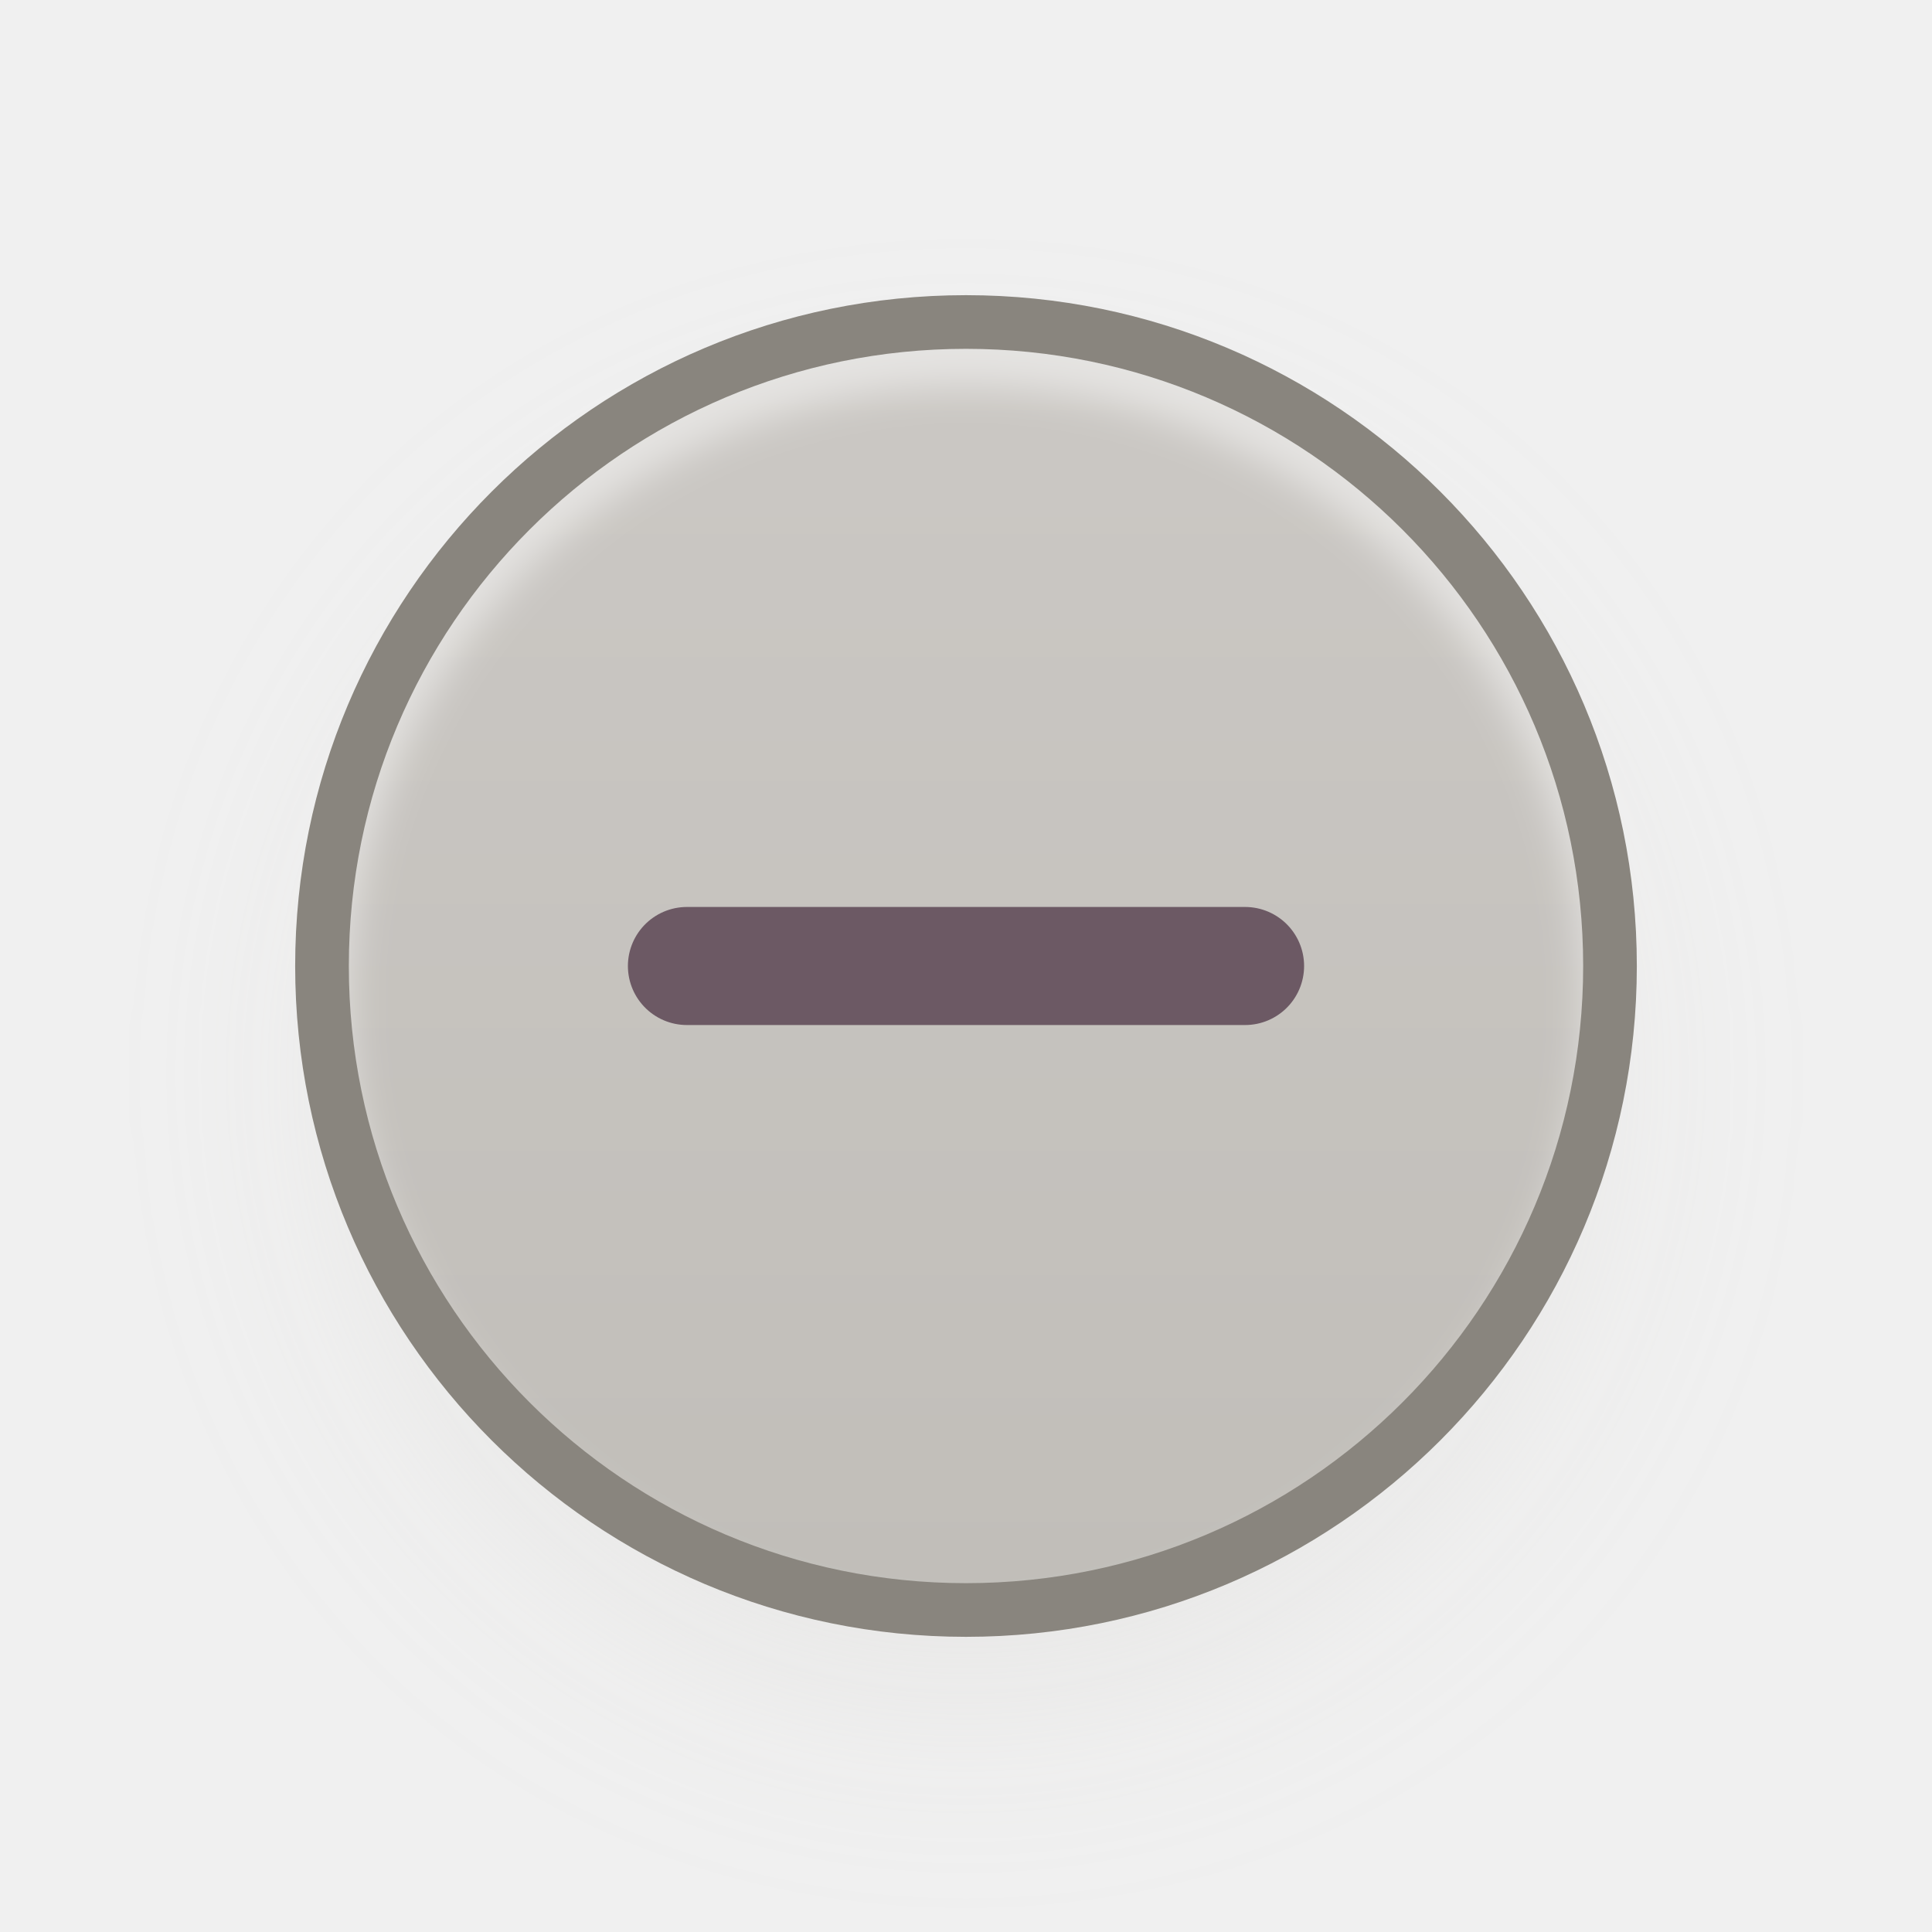
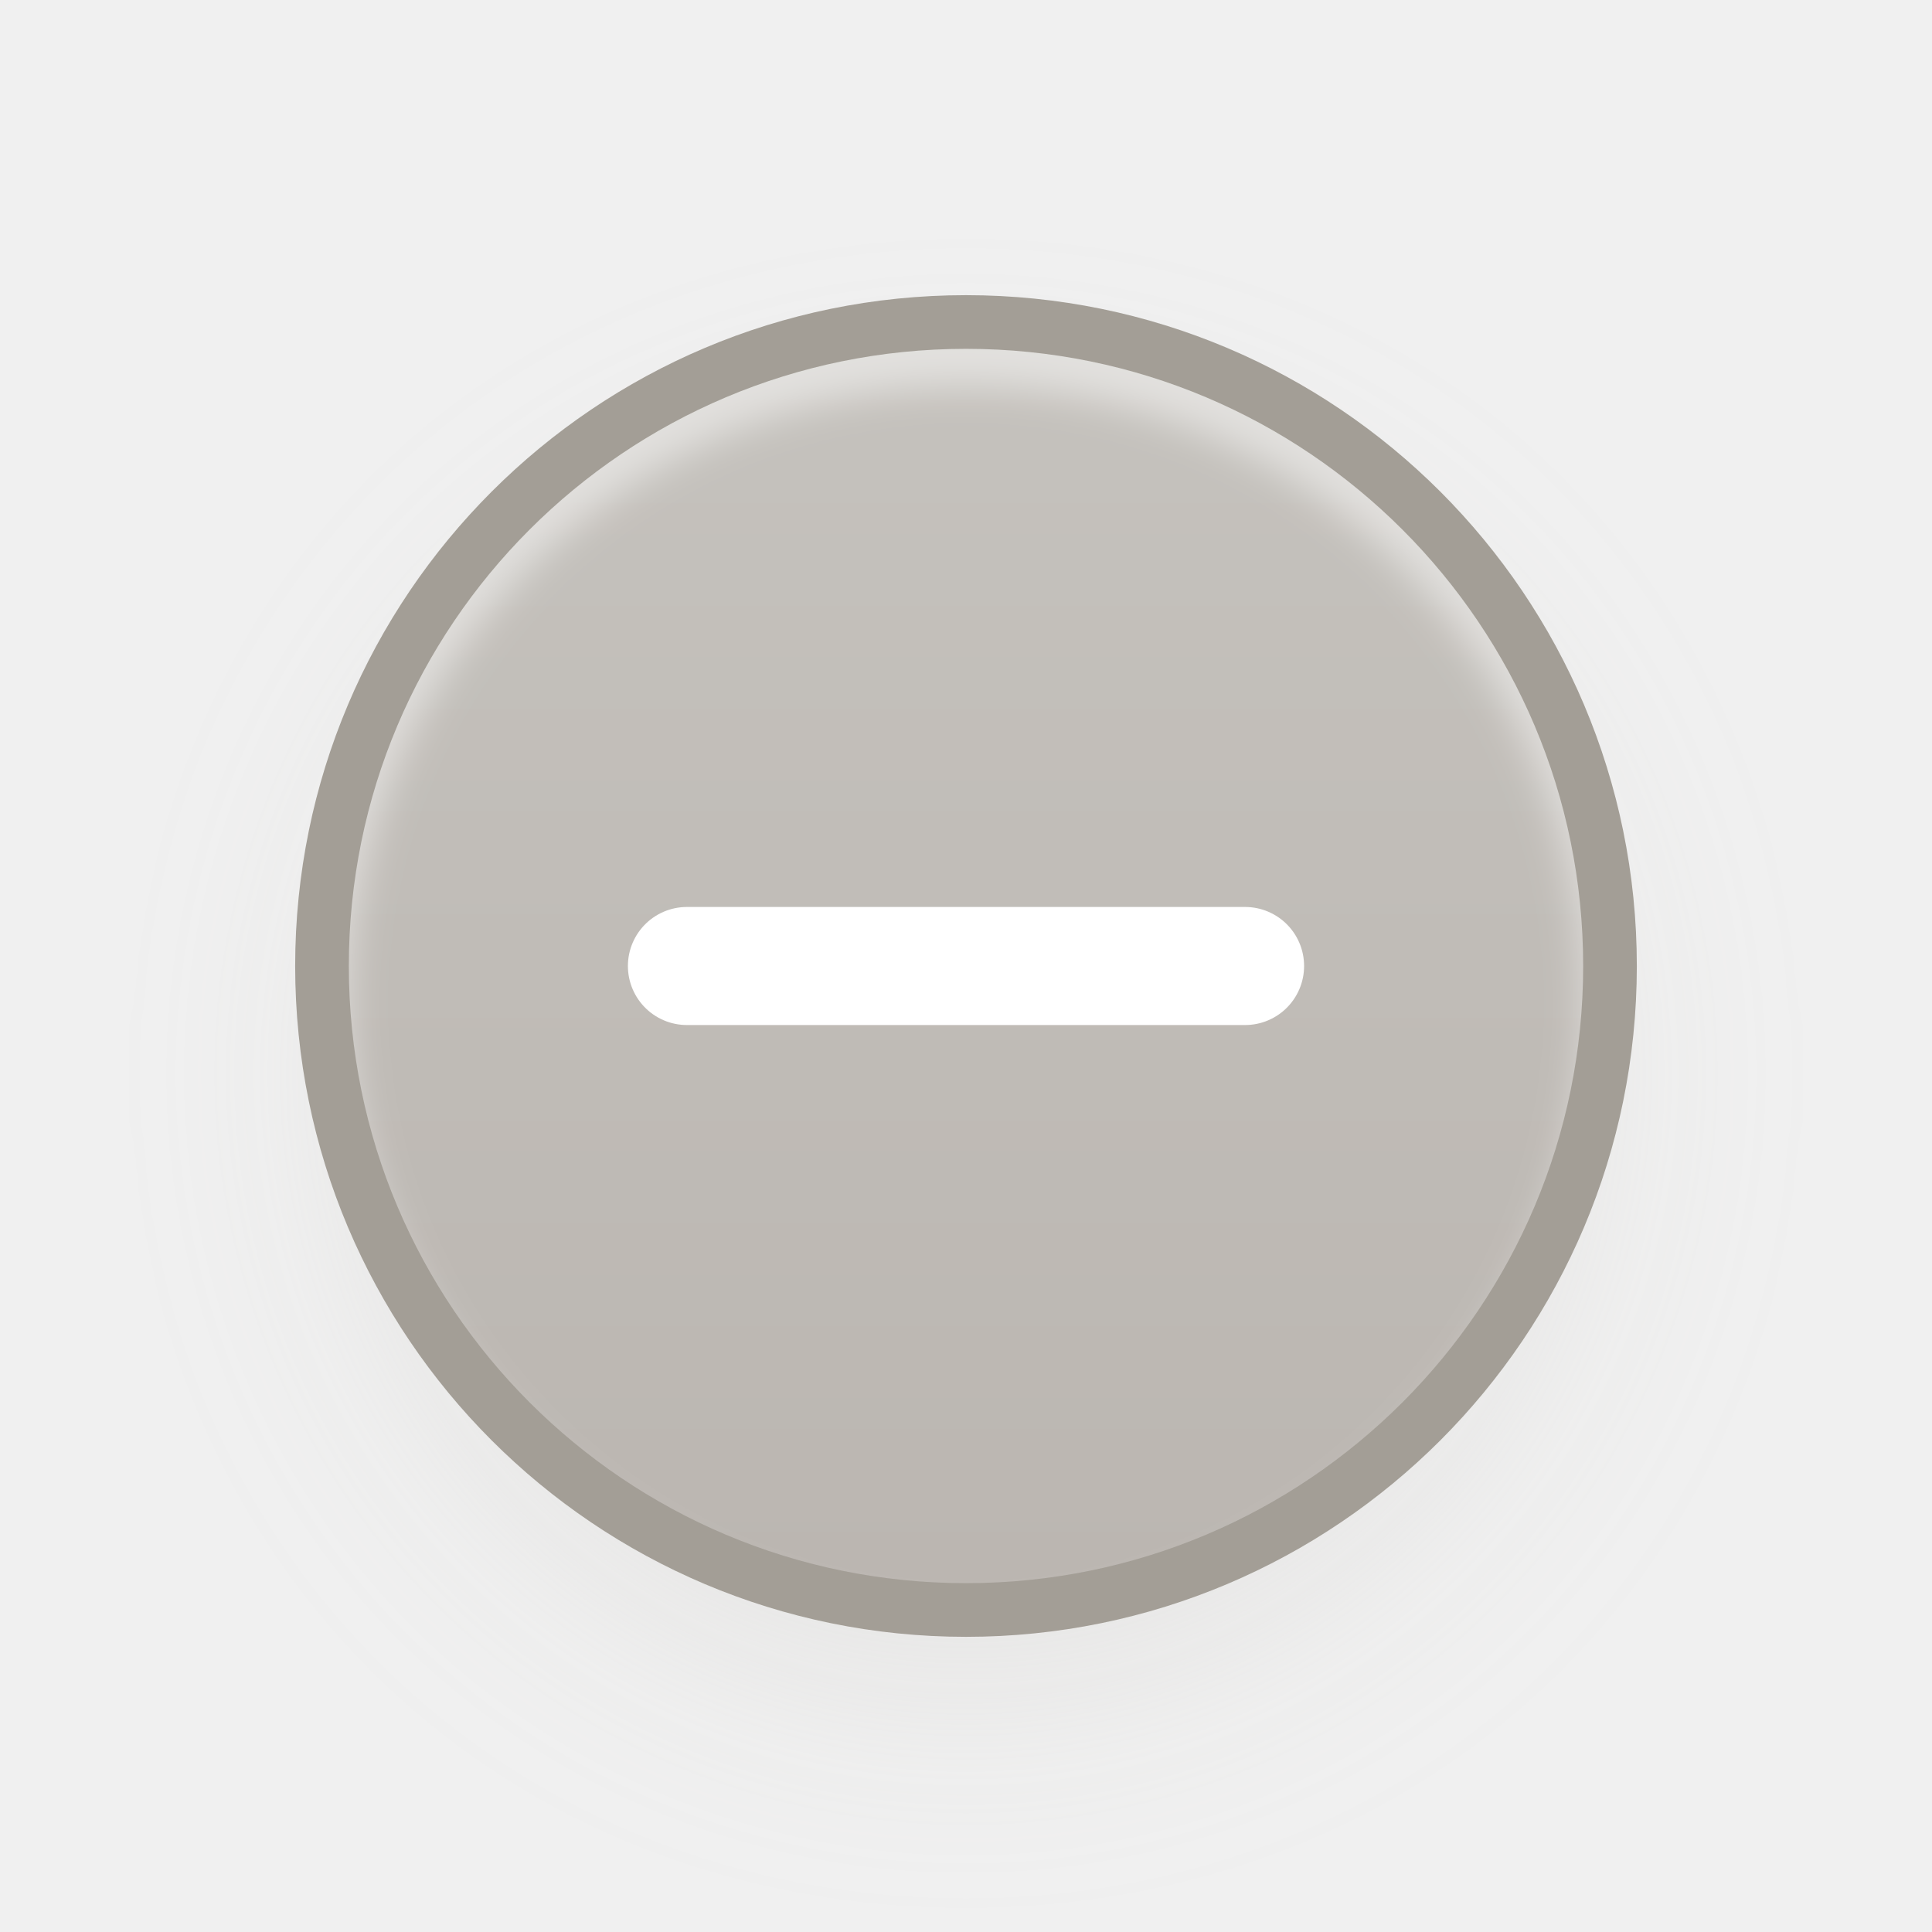
<svg xmlns="http://www.w3.org/2000/svg" viewBox="-2.5 -5.5 36 36" width="96" height="96" fill="none">
  <defs>
-     <linearGradient id="loS-ki-circle-minus-soft" x1="0" y1="0" x2="0" y2="1">
-       <stop offset="0" stop-color="#CBC8C4" />
-       <stop offset="1" stop-color="#C1BEB9" />
+     <linearGradient id="loS-ki-circle-minus" x1="0" y1="0" x2="0" y2="1">
+       <stop offset="0" stop-color="#C5C2BD" />
+       <stop offset="1" stop-color="#BBB6B1" />
    </linearGradient>
-     <linearGradient id="upS-ki-circle-minus-soft" x1="0" y1="0" x2="0" y2="1">
-       <stop offset="0" stop-color="#E6E5E3" />
-       <stop offset="1" stop-color="#D7D5D2" />
+     <linearGradient id="upS-ki-circle-minus" x1="0" y1="0" x2="0" y2="1">
+       <stop offset="0" stop-color="#E4E2E0" />
+       <stop offset="1" stop-color="#D3D0CD" />
    </linearGradient>
-     <filter id="sh-ki-circle-minus-soft" x="-40%" y="-40%" width="180%" height="190%" color-interpolation-filters="sRGB">
+     <filter id="sh-ki-circle-minus" x="-40%" y="-40%" width="180%" height="190%" color-interpolation-filters="sRGB">
      <feFlood flood-opacity="0" result="BackgroundImageFix" />
      <feColorMatrix in="SourceAlpha" type="matrix" values="0 0 0 0 0 0 0 0 0 0 0 0 0 0 0 0 0 0 127 0" result="hardAlpha" />
      <feOffset dy="2" />
      <feGaussianBlur stdDeviation="2" />
      <feComposite in2="hardAlpha" operator="out" />
-       <feColorMatrix type="matrix" values="0 0 0 0 0.78 0 0 0 0 0.769 0 0 0 0 0.749 0 0 0 0.21 0" />
+       <feColorMatrix type="matrix" values="0 0 0 0 0.753 0 0 0 0 0.741 0 0 0 0 0.722 0 0 0 0.21 0" />
      <feBlend in2="BackgroundImageFix" mode="normal" result="shadow" />
      <feBlend in="SourceGraphic" in2="shadow" mode="normal" />
    </filter>
-     <filter id="hi-ki-circle-minus-soft" x="-10%" y="-10%" width="120%" height="130%" color-interpolation-filters="sRGB">
+     <filter id="hi-ki-circle-minus" x="-10%" y="-10%" width="120%" height="130%" color-interpolation-filters="sRGB">
      <feColorMatrix in="SourceAlpha" type="matrix" values="0 0 0 0 0 0 0 0 0 0 0 0 0 0 0 0 0 0 127 0" result="a" />
      <feOffset in="a" dy="0.7" />
      <feGaussianBlur stdDeviation="0.35" />
      <feComposite in2="a" operator="arithmetic" k2="-1" k3="1" />
      <feColorMatrix type="matrix" values="0 0 0 0 1 0 0 0 0 1 0 0 0 0 1 0 0 0 0.5 0" />
      <feBlend in2="SourceGraphic" mode="overlay" />
    </filter>
-     <mask id="ol-ki-circle-minus-soft-0" maskUnits="userSpaceOnUse" x="-40" y="-40" width="111" height="109">
+     <mask id="ol-ki-circle-minus-0" maskUnits="userSpaceOnUse" x="-40" y="-40" width="111" height="109">
      <rect x="-40" y="-40" width="111" height="109" fill="#fff" />
      <path d="M4 12.5A11.5 11.5 0 1 0 27 12.5A11.5 11.5 0 1 0 4 12.5Z" fill="#000" />
    </mask>
  </defs>
-   <path d="M4 12.5A11.5 11.5 0 1 0 27 12.5A11.5 11.5 0 1 0 4 12.5Z" fill="none" stroke-width="1" stroke="url(#loS-ki-circle-minus-soft)" />
-   <g filter="url(#sh-ki-circle-minus-soft)">
-     <g filter="url(#hi-ki-circle-minus-soft)">
-       <path d="M4 12.5A11.5 11.5 0 1 0 27 12.5A11.5 11.5 0 1 0 4 12.5Z" fill="url(#loS-ki-circle-minus-soft)" />
+   <path d="M4 12.5A11.5 11.5 0 1 0 27 12.5A11.5 11.5 0 1 0 4 12.5Z" fill="none" stroke-width="1" stroke="url(#loS-ki-circle-minus)" />
+   <g filter="url(#sh-ki-circle-minus)">
+     <g filter="url(#hi-ki-circle-minus)">
+       <path d="M4 12.5A11.5 11.5 0 1 0 27 12.5A11.5 11.5 0 1 0 4 12.5Z" fill="url(#loS-ki-circle-minus)" />
    </g>
  </g>
-   <path d="M4 12.5A11.5 11.5 0 1 0 27 12.5A11.5 11.5 0 1 0 4 12.5Z" mask="url(#ol-ki-circle-minus-soft-0)" fill="none" stroke-width="2" stroke="#89857E" />
-   <path fill="none" stroke-width="2.2" stroke-linecap="round" stroke-linejoin="round" stroke="#6C5964" d="M10.3 12.5H20.7" />
+   <path d="M4 12.5A11.5 11.5 0 1 0 27 12.5A11.5 11.5 0 1 0 4 12.5Z" mask="url(#ol-ki-circle-minus-0)" fill="none" stroke-width="2" stroke="#A39E96" />
+   <path fill="none" stroke-width="2.2" stroke-linecap="round" stroke-linejoin="round" stroke="#FFFFFF" d="M10.3 12.5H20.7" />
</svg>
